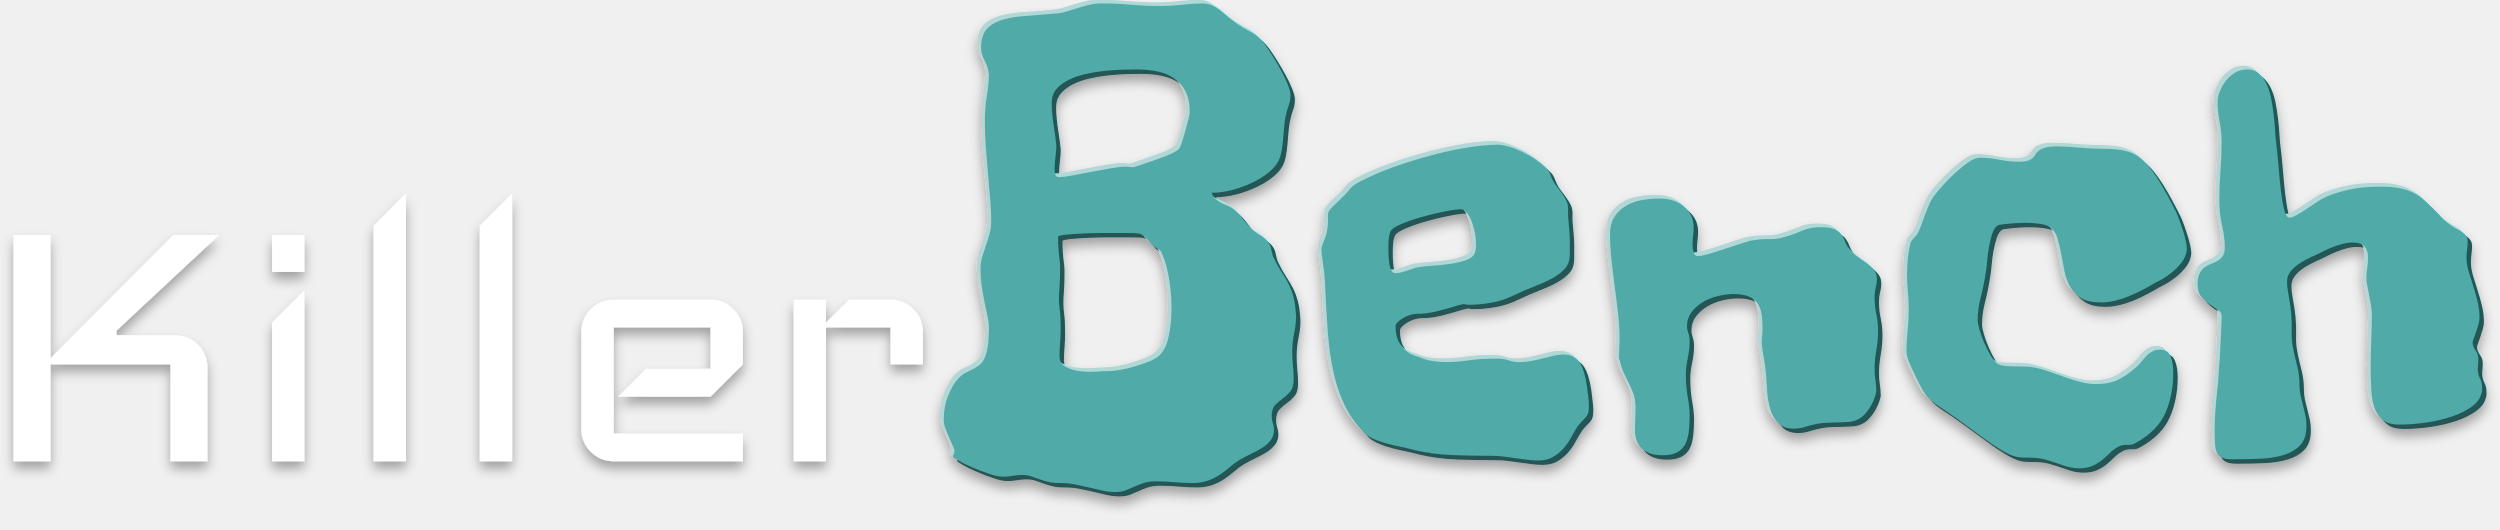
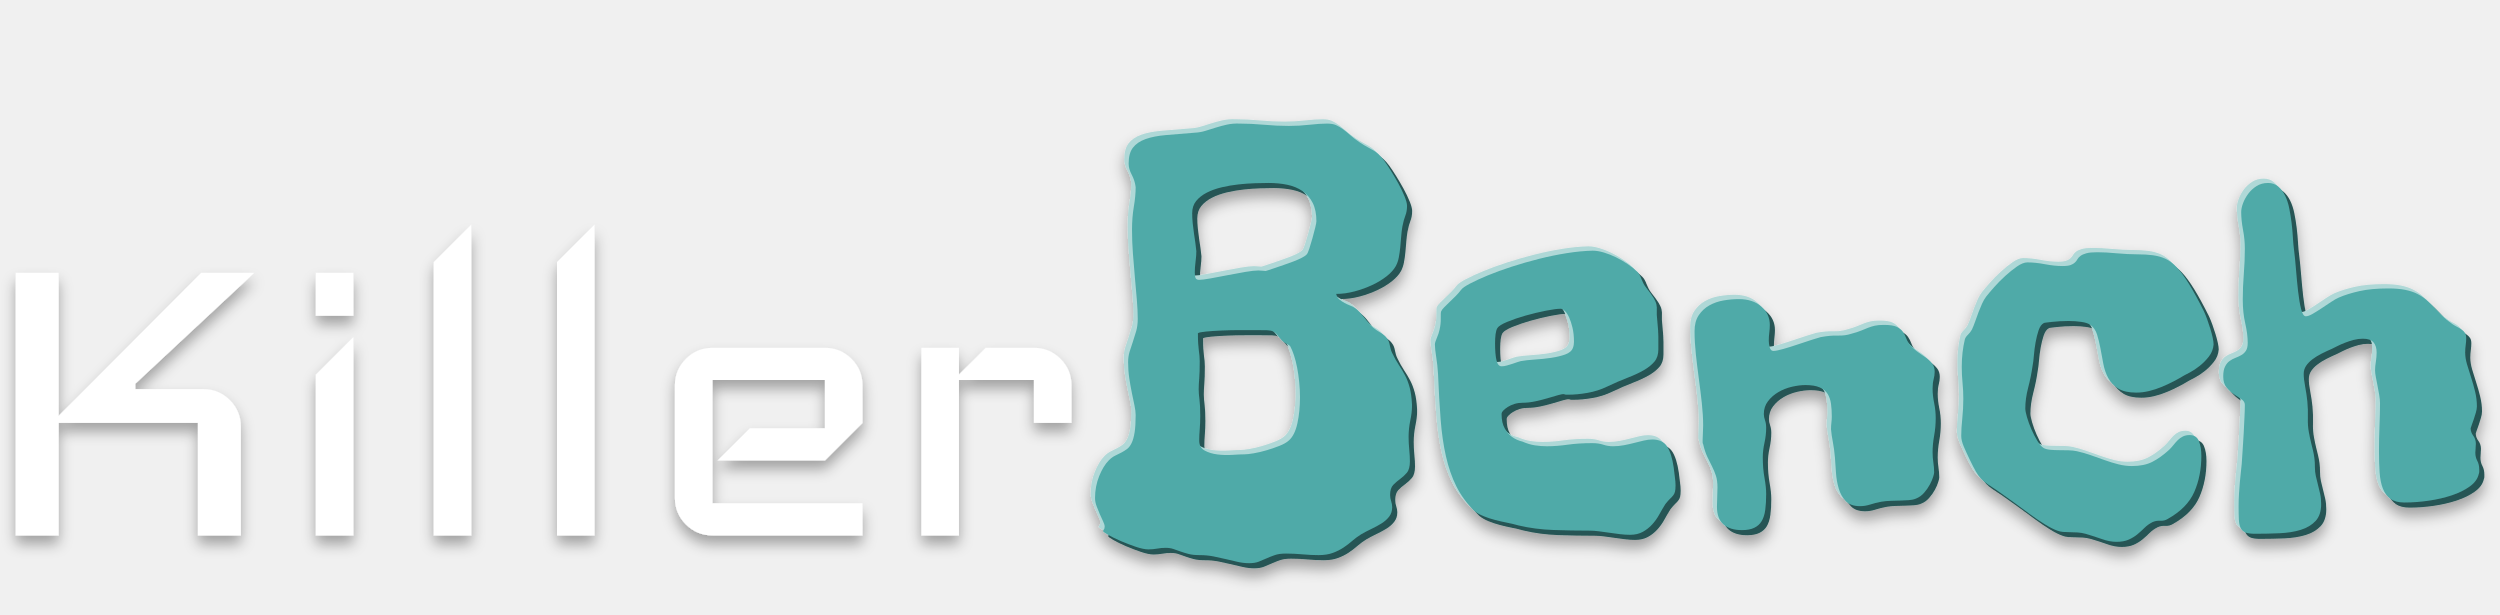
- <svg xmlns="http://www.w3.org/2000/svg" viewBox="0 0 7372 1560" role="img" aria-label="KillerBench">
+ <svg xmlns="http://www.w3.org/2000/svg" viewBox="0 0 6350 1560" role="img" aria-label="KillerBench">
  <defs>
    <filter id="ds" x="-12%" y="-25%" width="124%" height="150%">
      <feDropShadow dx="0" dy="-22" stdDeviation="17" flood-color="#000000" flood-opacity="0.33" />
    </filter>
  </defs>
  <g transform="translate(40,1360) scale(1,-1)" filter="url(#ds)">
    <g fill="#ffffff" transform="scale(1.3612) translate(-90,0)">
      <path d="M535 490 313 283V273H440Q469 273 489.5 252.5Q510 232 510 203V0H430V210H170V0H90V490H170V223L436 490Z" transform="translate(0,0)" />
      <path d="M140 410H70V490H140ZM140 0H70V300L140 370Z" transform="translate(580,0)" />
      <path d="M150 0H80V510L150 580Z" transform="translate(790,0)" />
      <path d="M150 0H80V510L150 580Z" transform="translate(1020,0)" />
      <path d="M420 0H140Q111 0 90.5 20.5Q70 41 70 70V280Q70 309 90.5 329.5Q111 350 140 350H350Q379 350 399.5 329.5Q420 309 420 280V210L350 140H150L210 200H350V290H140V60H420Z" transform="translate(1250,0)" />
      <path d="M350 210H280V290H140V0H70V350H140V300L190 350H280Q309 350 329.5 329.5Q350 309 350 280Z" transform="translate(1710,0)" />
    </g>
    <g transform="translate(13,-13)">
-       <g fill="#275554" stroke="#275554" stroke-width="0" transform="translate(2736.1,17.5) scale(0.8535)">
+       <g fill="#275554" stroke="#275554" stroke-width="0" transform="translate(2736.1,13.5) scale(0.6615)">
        <path d="M1225 483V475Q1225 452 1218.5 421.0Q1212 390 1212 358Q1212 334 1214.5 309.0Q1217 284 1217 264Q1217 234 1205.0 220.0Q1193 206 1179.0 196.0Q1165 186 1153.0 173.5Q1141 161 1141 135Q1141 123 1145.0 111.0Q1149 99 1149 88Q1149 67 1137.5 52.0Q1126 37 1108.5 26.0Q1091 15 1070.0 5.0Q1049 -5 1030 -16Q1012 -27 996.0 -41.0Q980 -55 962.0 -67.0Q944 -79 921.0 -87.5Q898 -96 866 -96Q837 -96 804.5 -93.0Q772 -90 741 -90Q715 -90 698.0 -96.0Q681 -102 666.5 -108.5Q652 -115 637.0 -121.0Q622 -127 600 -127Q578 -127 556.0 -122.0Q534 -117 511.0 -111.5Q488 -106 463.0 -101.0Q438 -96 410 -96Q384 -96 367.0 -91.5Q350 -87 336.0 -82.0Q322 -77 309.0 -72.5Q296 -68 279 -68Q263 -68 246.5 -71.0Q230 -74 213 -74Q194 -74 164.5 -64.0Q135 -54 107.0 -42.0Q79 -30 59.0 -18.5Q39 -7 39 -4Q39 -1 42.0 2.5Q45 6 45 14Q45 21 39.0 33.5Q33 46 26.5 61.0Q20 76 14.0 92.0Q8 108 8 123Q8 168 24.0 207.5Q40 247 61 268Q73 280 85.5 286.0Q98 292 109.5 298.0Q121 304 131.0 311.5Q141 319 148.5 334.5Q156 350 160.0 375.5Q164 401 164 442Q164 457 159.5 478.5Q155 500 149.5 526.5Q144 553 139.5 583.0Q135 613 135 645Q135 667 141.0 686.0Q147 705 153.5 724.0Q160 743 166.0 764.0Q172 785 172 811Q172 844 168.5 885.0Q165 926 161.0 970.5Q157 1015 153.5 1061.5Q150 1108 150 1153Q150 1201 157.0 1242.0Q164 1283 164 1317Q161 1342 149.0 1364.5Q137 1387 137 1407Q137 1447 153.5 1468.5Q170 1490 202.0 1501.5Q234 1513 281.5 1517.0Q329 1521 391 1526Q412 1527 431.5 1533.0Q451 1539 471.5 1545.5Q492 1552 514.5 1557.0Q537 1562 563 1561Q607 1561 657.0 1556.5Q707 1552 752 1552Q792 1552 831.5 1556.5Q871 1561 899 1561Q920 1561 933.5 1555.0Q947 1549 960.0 1539.5Q973 1530 987.5 1517.0Q1002 1504 1024 1489Q1042 1477 1054.5 1470.5Q1067 1464 1077.0 1458.0Q1087 1452 1096.5 1443.5Q1106 1435 1118 1419Q1129 1404 1144.0 1380.0Q1159 1356 1173.0 1330.5Q1187 1305 1196.5 1281.5Q1206 1258 1206 1245Q1206 1224 1199.5 1207.5Q1193 1191 1188 1165Q1185 1147 1183.5 1127.0Q1182 1107 1180.0 1086.5Q1178 1066 1174.5 1047.5Q1171 1029 1163 1014Q1152 994 1128.0 975.0Q1104 956 1072.0 941.0Q1040 926 1004.0 916.5Q968 907 934 907Q937 894 946.0 886.0Q955 878 966.5 872.0Q978 866 989.5 861.5Q1001 857 1010 850Q1024 839 1038.0 820.5Q1052 802 1067 786Q1082 771 1102.0 759.5Q1122 748 1130 735Q1137 726 1140.0 709.0Q1143 692 1149 680Q1162 653 1175.0 633.5Q1188 614 1198.5 594.0Q1209 574 1216.0 548.0Q1223 522 1225 483ZM858 1186Q858 1228 844.0 1256.0Q830 1284 805.0 1301.5Q780 1319 746.5 1326.0Q713 1333 674 1333Q652 1333 622.0 1332.0Q592 1331 559.5 1327.5Q527 1324 495.0 1316.5Q463 1309 437.5 1296.0Q412 1283 396.5 1264.0Q381 1245 381 1217Q381 1199 383.0 1178.5Q385 1158 388.0 1138.5Q391 1119 393.5 1101.0Q396 1083 397 1071Q397 1054 394.0 1031.0Q391 1008 391 989Q391 975 394.0 968.0Q397 961 408 961Q421 961 451.5 966.5Q482 972 517.5 979.0Q553 986 585.5 991.5Q618 997 635 997Q644 997 651.5 996.0Q659 995 664 995Q663 995 673.0 998.0Q683 1001 698.5 1006.5Q714 1012 733.5 1018.5Q753 1025 771.0 1032.0Q789 1039 802.5 1046.0Q816 1053 821 1059Q825 1063 831.0 1081.5Q837 1100 843.0 1121.5Q849 1143 853.5 1161.5Q858 1180 858 1186ZM758 705Q755 710 744.0 715.5Q733 721 725 729Q713 744 706.5 751.5Q700 759 691.5 763.0Q683 767 668.5 767.5Q654 768 625 768Q602 768 566.0 768.0Q530 768 495.5 766.5Q461 765 434.5 762.5Q408 760 403 756Q403 733 404.0 717.5Q405 702 406.5 690.5Q408 679 409.0 669.5Q410 660 410 649Q410 606 408.0 582.0Q406 558 406 541Q406 524 409.0 501.5Q412 479 412 438Q412 412 410.0 387.5Q408 363 408 344Q408 317 429.0 305.5Q450 294 478.5 290.5Q507 287 536.0 289.0Q565 291 582 291Q594 291 617.5 295.0Q641 299 666.5 306.5Q692 314 716.0 323.5Q740 333 752 344Q775 364 785.0 410.0Q795 456 795 510Q795 539 792.0 568.5Q789 598 784.0 624.0Q779 650 772.0 671.0Q765 692 758 705Z" transform="translate(0,0)" />
        <path d="M956 240Q958 220 960.5 203.0Q963 186 963 172Q963 156 961.0 148.0Q959 140 954.5 134.0Q950 128 942.5 121.0Q935 114 924 100Q912 81 900.5 60.0Q889 39 873.5 22.0Q858 5 837.5 -6.5Q817 -18 788 -18Q770 -18 749.5 -15.5Q729 -13 708.5 -10.0Q688 -7 668.5 -4.5Q649 -2 633 -2Q564 -2 493.5 0.5Q423 3 360 18Q339 24 316.0 28.5Q293 33 270.0 39.0Q247 45 226.0 53.5Q205 62 190 74Q147 117 121.5 168.0Q96 219 81.5 283.0Q67 347 61.0 425.0Q55 503 51 600Q49 634 44.0 665.0Q39 696 39 713Q39 721 46.5 738.0Q54 755 57 770Q62 792 61.5 813.5Q61 835 63 840Q66 847 75.5 856.5Q85 866 96.5 877.0Q108 888 119.5 899.5Q131 911 139 922Q146 932 173.5 946.5Q201 961 242.0 978.0Q283 995 334.0 1011.5Q385 1028 438.5 1041.5Q492 1055 545.5 1063.5Q599 1072 645 1073Q664 1073 687.5 1066.0Q711 1059 734.5 1047.5Q758 1036 780.0 1021.0Q802 1006 817 991Q825 983 832.0 964.5Q839 946 848 934Q870 906 878.5 892.0Q887 878 889.5 867.0Q892 856 891.0 843.0Q890 830 893 803Q895 782 896.0 768.0Q897 754 897.0 742.0Q897 730 897.0 719.0Q897 708 897 694Q897 665 882.0 647.0Q867 629 841.0 614.0Q815 599 778.5 585.0Q742 571 700 551Q665 534 625.0 527.0Q585 520 551 520Q546 520 543.0 520.0Q540 520 535 522Q528 523 511.0 518.0Q494 513 472.0 506.5Q450 500 424.5 494.5Q399 489 375 489Q359 489 344.5 484.5Q330 480 319.0 473.0Q308 466 301.5 459.0Q295 452 295 446Q295 411 307.5 390.0Q320 369 335 358Q353 345 375 340Q400 329 423.0 325.5Q446 322 469 322Q507 322 548.5 328.0Q590 334 643 334Q668 334 685.5 328.0Q703 322 723 322Q744 322 765.0 326.0Q786 330 805.0 335.0Q824 340 841.5 344.0Q859 348 874 348Q913 348 930.5 321.5Q948 295 956 240ZM569 700Q571 705 572.0 711.0Q573 717 573 723Q573 753 567.5 776.5Q562 800 554.5 816.5Q547 833 538.0 841.5Q529 850 522 850Q503 850 465.0 842.5Q427 835 388.0 824.0Q349 813 317.5 800.0Q286 787 279 776Q274 768 272.0 752.5Q270 737 270 717Q270 675 275.5 652.0Q281 629 295 629Q304 629 315.0 632.0Q326 635 336.5 638.5Q347 642 355.5 645.0Q364 648 369 649Q391 653 423.0 655.0Q455 657 485.5 661.5Q516 666 539.5 674.5Q563 683 569 700Z" transform="translate(1274,0)" />
        <path d="M977 430Q977 396 971.0 363.0Q965 330 965 299Q965 279 968.0 259.5Q971 240 971 221Q971 217 967.0 204.0Q963 191 954.5 175.0Q946 159 932.5 143.5Q919 128 901 121Q889 116 873.5 115.0Q858 114 840.5 113.5Q823 113 804.5 112.5Q786 112 768 109Q743 104 724.5 98.0Q706 92 686 92Q650 92 631.5 111.5Q613 131 604.5 160.0Q596 189 594.0 221.0Q592 253 590 279Q587 313 582.0 338.5Q577 364 575 387Q575 401 576.5 413.0Q578 425 578 436Q578 462 575.0 484.5Q572 507 562.0 523.0Q552 539 531.5 548.0Q511 557 477 557Q453 557 425.0 550.5Q397 544 373.0 530.0Q349 516 333.0 495.0Q317 474 317 446Q317 435 321.5 422.0Q326 409 326 393Q326 365 319.5 335.5Q313 306 313 279Q313 237 319.5 201.0Q326 165 326 139Q326 104 322.5 78.0Q319 52 309.0 35.0Q299 18 280.5 9.0Q262 0 233 0Q187 0 162.0 22.0Q137 44 137 90Q137 107 138.0 125.5Q139 144 139 164Q139 191 133.0 209.0Q127 227 118.5 244.0Q110 261 100.5 280.5Q91 300 84 330Q82 333 82.0 337.0Q82 341 82 346Q82 357 83.0 371.5Q84 386 84 401Q84 441 79.0 487.0Q74 533 67.5 581.0Q61 629 56.0 675.5Q51 722 51 764Q51 801 67.0 825.0Q83 849 108.0 863.0Q133 877 163.0 882.0Q193 887 221 887Q275 887 307.5 858.5Q340 830 340 788Q340 774 338.0 758.5Q336 743 336 727Q336 716 339.5 702.0Q343 688 354 688Q365 688 391.5 695.5Q418 703 447.5 713.0Q477 723 502.0 731.0Q527 739 535 741Q573 748 601.0 747.0Q629 746 653 754Q676 760 690.5 766.0Q705 772 717.5 777.0Q730 782 743.5 785.0Q757 788 778 788Q812 788 827.5 780.5Q843 773 851.0 761.5Q859 750 864.0 736.0Q869 722 881 709Q896 692 912.5 681.0Q929 670 942.5 660.0Q956 650 964.5 638.0Q973 626 973 608Q973 594 969.0 579.0Q965 564 965 543Q965 517 971.0 488.0Q977 459 977 430Z" transform="translate(2259,0)" />
        <path d="M1014 713Q1012 687 996.0 666.5Q980 646 960.5 630.5Q941 615 923.0 605.5Q905 596 901 594Q883 583 861.0 571.5Q839 560 815.0 550.0Q791 540 766.0 534.0Q741 528 717 528Q673 528 648.0 543.5Q623 559 609.5 584.0Q596 609 590.5 639.0Q585 669 579.5 698.0Q574 727 566.5 751.0Q559 775 541 788Q530 796 506.5 799.5Q483 803 457 803Q439 803 422.5 802.0Q406 801 393.0 799.5Q380 798 371.5 797.0Q363 796 362 795Q349 788 342.0 767.0Q335 746 330.5 721.0Q326 696 324.0 671.0Q322 646 319 631Q313 589 302.0 547.0Q291 505 291 467Q291 456 297.5 433.5Q304 411 314.5 387.0Q325 363 337.5 342.5Q350 322 362 315Q371 310 387.0 308.5Q403 307 421.0 307.0Q439 307 457.0 306.5Q475 306 489 303Q516 297 543.0 287.5Q570 278 596.5 268.5Q623 259 649.0 252.5Q675 246 700 246Q747 246 778.5 262.0Q810 278 844 309Q853 318 860.5 327.5Q868 337 876.5 345.5Q885 354 896.0 359.5Q907 365 922 365Q948 365 957.5 342.0Q967 319 967 285Q967 209 940.0 147.0Q913 85 838 43Q825 35 809.5 36.0Q794 37 780 31Q762 22 749.0 9.0Q736 -4 721.5 -16.0Q707 -28 688.0 -36.5Q669 -45 641 -45Q615 -45 585.5 -34.5Q556 -24 522 -14Q507 -10 492.0 -9.0Q477 -8 463.0 -8.0Q449 -8 436.5 -7.0Q424 -6 414 -2Q394 5 366.5 22.0Q339 39 309.0 61.0Q279 83 247.0 106.5Q215 130 186 150Q162 166 147.0 176.0Q132 186 121.5 197.0Q111 208 101.5 224.5Q92 241 78 270Q64 299 54.5 321.5Q45 344 45 362Q45 391 49.0 428.5Q53 466 53 504Q53 535 50.0 565.5Q47 596 47 627Q47 683 59 733Q62 742 71.0 750.5Q80 759 86 770Q93 785 99.0 802.5Q105 820 111.5 837.0Q118 854 125.0 869.5Q132 885 141 897Q152 911 171.5 933.0Q191 955 214.0 976.0Q237 997 259.5 1012.5Q282 1028 299 1028Q330 1028 366.5 1021.0Q403 1014 434 1014Q455 1014 465.5 1018.0Q476 1022 482.0 1028.0Q488 1034 491.5 1040.5Q495 1047 503.0 1053.0Q511 1059 525.5 1063.0Q540 1067 567 1067Q583 1067 602.0 1066.0Q621 1065 641 1063Q686 1059 720.0 1059.0Q754 1059 780.5 1055.5Q807 1052 829.0 1042.0Q851 1032 873.0 1008.5Q895 985 920.0 944.5Q945 904 977 840Q983 827 989.5 809.0Q996 791 1001.5 773.0Q1007 755 1010.5 739.0Q1014 723 1014 713Z" transform="translate(3289,0)" />
        <path d="M1004 215Q998 188 969.5 167.5Q941 147 900.5 133.5Q860 120 812.0 113.0Q764 106 719 106Q685 106 665.5 120.0Q646 134 636.0 159.5Q626 185 623.5 221.5Q621 258 621 303Q621 351 623.0 399.0Q625 447 625 487Q625 501 622.0 518.5Q619 536 615.5 554.0Q612 572 609.0 587.5Q606 603 606 614Q606 628 609.0 646.5Q612 665 612 682Q612 707 600.0 721.0Q588 735 559 735Q542 735 524.5 730.5Q507 726 490.5 719.5Q474 713 461.0 706.5Q448 700 440 696Q419 687 399.5 677.0Q380 667 365.0 655.5Q350 644 341.0 630.5Q332 617 332 600Q332 580 337.5 551.5Q343 523 346 494Q349 462 348.0 431.0Q347 400 352 375Q356 353 360.0 337.0Q364 321 367.5 306.5Q371 292 373.0 277.0Q375 262 375 242Q375 224 378.5 208.0Q382 192 386.5 175.0Q391 158 395.0 140.0Q399 122 399 100Q399 58 377.5 35.0Q356 12 320.5 1.0Q285 -10 239.0 -12.0Q193 -14 145 -14Q121 -14 108.5 -9.0Q96 -4 90.0 8.0Q84 20 83.0 40.5Q82 61 82 92Q82 115 83.5 139.5Q85 164 87.0 186.0Q89 208 91.0 226.0Q93 244 94 254Q95 276 97.5 307.0Q100 338 101.5 370.5Q103 403 104.5 432.5Q106 462 106 481Q106 494 93.0 502.5Q80 511 64.5 521.5Q49 532 36.0 547.5Q23 563 23 590Q23 614 30.0 628.0Q37 642 47.5 649.5Q58 657 70.0 661.5Q82 666 92.5 672.0Q103 678 110.0 688.5Q117 699 117 719Q117 753 107.5 794.0Q98 835 98 885Q98 933 102.0 983.0Q106 1033 106 1081Q106 1116 99.0 1153.0Q92 1190 92 1221Q92 1236 99.0 1255.0Q106 1274 119.0 1291.5Q132 1309 151.0 1321.0Q170 1333 195 1333Q218 1333 234.0 1319.5Q250 1306 260.5 1284.5Q271 1263 276.5 1235.5Q282 1208 285.5 1179.5Q289 1151 290.5 1123.5Q292 1096 295 1075Q299 1043 302.5 999.5Q306 956 310.5 916.5Q315 877 322.0 849.0Q329 821 340 821Q350 821 366.5 830.5Q383 840 401.0 852.0Q419 864 437.0 876.0Q455 888 467 893Q499 907 545.0 917.5Q591 928 657 928Q695 928 722.0 922.5Q749 917 768.5 907.0Q788 897 803.0 884.0Q818 871 832.5 855.5Q847 840 863.5 823.5Q880 807 903 791Q912 785 921.0 780.5Q930 776 938.0 770.5Q946 765 951.0 757.5Q956 750 956 737Q956 725 954.0 710.5Q952 696 952 682Q952 661 959.0 637.0Q966 613 974.5 587.0Q983 561 990.0 532.5Q997 504 997 475Q997 465 993.0 451.0Q989 437 984.5 424.0Q980 411 976.5 401.5Q973 392 973 391Q973 376 983.0 362.5Q993 349 993 332Q993 322 992.0 313.5Q991 305 991 297Q991 280 998.5 266.0Q1006 252 1006 233Q1006 228 1006.0 224.0Q1006 220 1004 215Z" transform="translate(4317,0)" />
      </g>
    </g>
    <g transform="translate(-11,11)">
-       <g fill="#afd8d7" stroke="#afd8d7" stroke-width="0" transform="translate(2736.1,17.5) scale(0.8535)">
+       <g fill="#afd8d7" stroke="#afd8d7" stroke-width="0" transform="translate(2736.1,13.5) scale(0.6615)">
        <path d="M1225 483V475Q1225 452 1218.5 421.0Q1212 390 1212 358Q1212 334 1214.5 309.0Q1217 284 1217 264Q1217 234 1205.0 220.0Q1193 206 1179.0 196.0Q1165 186 1153.0 173.5Q1141 161 1141 135Q1141 123 1145.0 111.0Q1149 99 1149 88Q1149 67 1137.5 52.0Q1126 37 1108.5 26.0Q1091 15 1070.0 5.0Q1049 -5 1030 -16Q1012 -27 996.0 -41.0Q980 -55 962.0 -67.0Q944 -79 921.0 -87.5Q898 -96 866 -96Q837 -96 804.5 -93.0Q772 -90 741 -90Q715 -90 698.0 -96.0Q681 -102 666.5 -108.5Q652 -115 637.0 -121.0Q622 -127 600 -127Q578 -127 556.0 -122.0Q534 -117 511.0 -111.5Q488 -106 463.0 -101.0Q438 -96 410 -96Q384 -96 367.0 -91.5Q350 -87 336.0 -82.0Q322 -77 309.0 -72.5Q296 -68 279 -68Q263 -68 246.5 -71.0Q230 -74 213 -74Q194 -74 164.5 -64.0Q135 -54 107.0 -42.0Q79 -30 59.0 -18.5Q39 -7 39 -4Q39 -1 42.0 2.5Q45 6 45 14Q45 21 39.0 33.5Q33 46 26.5 61.0Q20 76 14.0 92.0Q8 108 8 123Q8 168 24.0 207.5Q40 247 61 268Q73 280 85.5 286.0Q98 292 109.5 298.0Q121 304 131.0 311.5Q141 319 148.5 334.5Q156 350 160.0 375.5Q164 401 164 442Q164 457 159.5 478.5Q155 500 149.5 526.5Q144 553 139.5 583.0Q135 613 135 645Q135 667 141.0 686.0Q147 705 153.5 724.0Q160 743 166.0 764.0Q172 785 172 811Q172 844 168.5 885.0Q165 926 161.0 970.5Q157 1015 153.5 1061.5Q150 1108 150 1153Q150 1201 157.0 1242.0Q164 1283 164 1317Q161 1342 149.0 1364.5Q137 1387 137 1407Q137 1447 153.5 1468.5Q170 1490 202.0 1501.5Q234 1513 281.5 1517.0Q329 1521 391 1526Q412 1527 431.5 1533.0Q451 1539 471.5 1545.5Q492 1552 514.5 1557.0Q537 1562 563 1561Q607 1561 657.0 1556.5Q707 1552 752 1552Q792 1552 831.5 1556.5Q871 1561 899 1561Q920 1561 933.5 1555.0Q947 1549 960.0 1539.5Q973 1530 987.5 1517.0Q1002 1504 1024 1489Q1042 1477 1054.5 1470.5Q1067 1464 1077.0 1458.0Q1087 1452 1096.5 1443.5Q1106 1435 1118 1419Q1129 1404 1144.0 1380.0Q1159 1356 1173.0 1330.5Q1187 1305 1196.5 1281.5Q1206 1258 1206 1245Q1206 1224 1199.5 1207.5Q1193 1191 1188 1165Q1185 1147 1183.5 1127.0Q1182 1107 1180.0 1086.5Q1178 1066 1174.5 1047.5Q1171 1029 1163 1014Q1152 994 1128.0 975.0Q1104 956 1072.0 941.0Q1040 926 1004.0 916.5Q968 907 934 907Q937 894 946.0 886.0Q955 878 966.5 872.0Q978 866 989.5 861.5Q1001 857 1010 850Q1024 839 1038.0 820.5Q1052 802 1067 786Q1082 771 1102.0 759.5Q1122 748 1130 735Q1137 726 1140.0 709.0Q1143 692 1149 680Q1162 653 1175.0 633.5Q1188 614 1198.5 594.0Q1209 574 1216.0 548.0Q1223 522 1225 483ZM858 1186Q858 1228 844.0 1256.0Q830 1284 805.0 1301.5Q780 1319 746.5 1326.0Q713 1333 674 1333Q652 1333 622.0 1332.0Q592 1331 559.5 1327.5Q527 1324 495.0 1316.5Q463 1309 437.5 1296.0Q412 1283 396.5 1264.0Q381 1245 381 1217Q381 1199 383.0 1178.5Q385 1158 388.0 1138.5Q391 1119 393.5 1101.0Q396 1083 397 1071Q397 1054 394.0 1031.0Q391 1008 391 989Q391 975 394.0 968.0Q397 961 408 961Q421 961 451.5 966.5Q482 972 517.5 979.0Q553 986 585.5 991.5Q618 997 635 997Q644 997 651.5 996.0Q659 995 664 995Q663 995 673.0 998.0Q683 1001 698.5 1006.5Q714 1012 733.5 1018.5Q753 1025 771.0 1032.0Q789 1039 802.5 1046.0Q816 1053 821 1059Q825 1063 831.0 1081.5Q837 1100 843.0 1121.5Q849 1143 853.5 1161.5Q858 1180 858 1186ZM758 705Q755 710 744.0 715.5Q733 721 725 729Q713 744 706.5 751.5Q700 759 691.5 763.0Q683 767 668.5 767.5Q654 768 625 768Q602 768 566.0 768.0Q530 768 495.5 766.5Q461 765 434.5 762.5Q408 760 403 756Q403 733 404.0 717.5Q405 702 406.5 690.5Q408 679 409.0 669.5Q410 660 410 649Q410 606 408.0 582.0Q406 558 406 541Q406 524 409.0 501.5Q412 479 412 438Q412 412 410.0 387.5Q408 363 408 344Q408 317 429.0 305.5Q450 294 478.5 290.5Q507 287 536.0 289.0Q565 291 582 291Q594 291 617.5 295.0Q641 299 666.5 306.5Q692 314 716.0 323.5Q740 333 752 344Q775 364 785.0 410.0Q795 456 795 510Q795 539 792.0 568.5Q789 598 784.0 624.0Q779 650 772.0 671.0Q765 692 758 705Z" transform="translate(0,0)" />
        <path d="M956 240Q958 220 960.5 203.0Q963 186 963 172Q963 156 961.0 148.0Q959 140 954.5 134.0Q950 128 942.5 121.0Q935 114 924 100Q912 81 900.5 60.0Q889 39 873.5 22.0Q858 5 837.5 -6.5Q817 -18 788 -18Q770 -18 749.5 -15.5Q729 -13 708.5 -10.0Q688 -7 668.5 -4.5Q649 -2 633 -2Q564 -2 493.5 0.5Q423 3 360 18Q339 24 316.0 28.5Q293 33 270.0 39.0Q247 45 226.0 53.5Q205 62 190 74Q147 117 121.5 168.0Q96 219 81.5 283.0Q67 347 61.0 425.0Q55 503 51 600Q49 634 44.0 665.0Q39 696 39 713Q39 721 46.5 738.0Q54 755 57 770Q62 792 61.5 813.5Q61 835 63 840Q66 847 75.5 856.5Q85 866 96.5 877.0Q108 888 119.5 899.5Q131 911 139 922Q146 932 173.5 946.5Q201 961 242.0 978.0Q283 995 334.0 1011.5Q385 1028 438.5 1041.5Q492 1055 545.5 1063.5Q599 1072 645 1073Q664 1073 687.5 1066.0Q711 1059 734.5 1047.5Q758 1036 780.0 1021.0Q802 1006 817 991Q825 983 832.0 964.5Q839 946 848 934Q870 906 878.5 892.0Q887 878 889.5 867.0Q892 856 891.0 843.0Q890 830 893 803Q895 782 896.0 768.0Q897 754 897.0 742.0Q897 730 897.0 719.0Q897 708 897 694Q897 665 882.0 647.0Q867 629 841.0 614.0Q815 599 778.5 585.0Q742 571 700 551Q665 534 625.0 527.0Q585 520 551 520Q546 520 543.0 520.0Q540 520 535 522Q528 523 511.0 518.0Q494 513 472.0 506.5Q450 500 424.5 494.5Q399 489 375 489Q359 489 344.5 484.5Q330 480 319.0 473.0Q308 466 301.5 459.0Q295 452 295 446Q295 411 307.5 390.0Q320 369 335 358Q353 345 375 340Q400 329 423.0 325.5Q446 322 469 322Q507 322 548.5 328.0Q590 334 643 334Q668 334 685.5 328.0Q703 322 723 322Q744 322 765.0 326.0Q786 330 805.0 335.0Q824 340 841.5 344.0Q859 348 874 348Q913 348 930.5 321.5Q948 295 956 240ZM569 700Q571 705 572.0 711.0Q573 717 573 723Q573 753 567.5 776.5Q562 800 554.5 816.5Q547 833 538.0 841.5Q529 850 522 850Q503 850 465.0 842.5Q427 835 388.0 824.0Q349 813 317.5 800.0Q286 787 279 776Q274 768 272.0 752.5Q270 737 270 717Q270 675 275.5 652.0Q281 629 295 629Q304 629 315.0 632.0Q326 635 336.5 638.5Q347 642 355.5 645.0Q364 648 369 649Q391 653 423.0 655.0Q455 657 485.5 661.5Q516 666 539.5 674.5Q563 683 569 700Z" transform="translate(1274,0)" />
        <path d="M977 430Q977 396 971.0 363.0Q965 330 965 299Q965 279 968.0 259.5Q971 240 971 221Q971 217 967.0 204.0Q963 191 954.5 175.0Q946 159 932.5 143.5Q919 128 901 121Q889 116 873.5 115.0Q858 114 840.5 113.5Q823 113 804.5 112.5Q786 112 768 109Q743 104 724.5 98.0Q706 92 686 92Q650 92 631.5 111.5Q613 131 604.5 160.0Q596 189 594.0 221.0Q592 253 590 279Q587 313 582.0 338.5Q577 364 575 387Q575 401 576.5 413.0Q578 425 578 436Q578 462 575.0 484.5Q572 507 562.0 523.0Q552 539 531.5 548.0Q511 557 477 557Q453 557 425.0 550.5Q397 544 373.0 530.0Q349 516 333.0 495.0Q317 474 317 446Q317 435 321.5 422.0Q326 409 326 393Q326 365 319.5 335.5Q313 306 313 279Q313 237 319.5 201.0Q326 165 326 139Q326 104 322.5 78.0Q319 52 309.0 35.0Q299 18 280.5 9.0Q262 0 233 0Q187 0 162.0 22.0Q137 44 137 90Q137 107 138.0 125.5Q139 144 139 164Q139 191 133.0 209.0Q127 227 118.5 244.0Q110 261 100.5 280.5Q91 300 84 330Q82 333 82.0 337.0Q82 341 82 346Q82 357 83.0 371.5Q84 386 84 401Q84 441 79.0 487.0Q74 533 67.5 581.0Q61 629 56.0 675.5Q51 722 51 764Q51 801 67.0 825.0Q83 849 108.0 863.0Q133 877 163.0 882.0Q193 887 221 887Q275 887 307.5 858.5Q340 830 340 788Q340 774 338.0 758.5Q336 743 336 727Q336 716 339.5 702.0Q343 688 354 688Q365 688 391.5 695.5Q418 703 447.5 713.0Q477 723 502.0 731.0Q527 739 535 741Q573 748 601.0 747.0Q629 746 653 754Q676 760 690.5 766.0Q705 772 717.5 777.0Q730 782 743.5 785.0Q757 788 778 788Q812 788 827.5 780.5Q843 773 851.0 761.5Q859 750 864.0 736.0Q869 722 881 709Q896 692 912.5 681.0Q929 670 942.5 660.0Q956 650 964.5 638.0Q973 626 973 608Q973 594 969.0 579.0Q965 564 965 543Q965 517 971.0 488.0Q977 459 977 430Z" transform="translate(2259,0)" />
        <path d="M1014 713Q1012 687 996.0 666.5Q980 646 960.5 630.5Q941 615 923.0 605.5Q905 596 901 594Q883 583 861.0 571.5Q839 560 815.0 550.0Q791 540 766.0 534.0Q741 528 717 528Q673 528 648.0 543.5Q623 559 609.5 584.0Q596 609 590.5 639.0Q585 669 579.5 698.0Q574 727 566.5 751.0Q559 775 541 788Q530 796 506.5 799.5Q483 803 457 803Q439 803 422.5 802.0Q406 801 393.0 799.5Q380 798 371.5 797.0Q363 796 362 795Q349 788 342.0 767.0Q335 746 330.5 721.0Q326 696 324.0 671.0Q322 646 319 631Q313 589 302.0 547.0Q291 505 291 467Q291 456 297.5 433.5Q304 411 314.5 387.0Q325 363 337.5 342.5Q350 322 362 315Q371 310 387.0 308.5Q403 307 421.0 307.0Q439 307 457.0 306.5Q475 306 489 303Q516 297 543.0 287.5Q570 278 596.5 268.5Q623 259 649.0 252.5Q675 246 700 246Q747 246 778.5 262.0Q810 278 844 309Q853 318 860.5 327.5Q868 337 876.5 345.5Q885 354 896.0 359.5Q907 365 922 365Q948 365 957.5 342.0Q967 319 967 285Q967 209 940.0 147.0Q913 85 838 43Q825 35 809.5 36.0Q794 37 780 31Q762 22 749.0 9.0Q736 -4 721.5 -16.0Q707 -28 688.0 -36.5Q669 -45 641 -45Q615 -45 585.5 -34.5Q556 -24 522 -14Q507 -10 492.0 -9.0Q477 -8 463.0 -8.0Q449 -8 436.5 -7.0Q424 -6 414 -2Q394 5 366.5 22.0Q339 39 309.0 61.0Q279 83 247.0 106.5Q215 130 186 150Q162 166 147.0 176.0Q132 186 121.5 197.0Q111 208 101.5 224.5Q92 241 78 270Q64 299 54.5 321.5Q45 344 45 362Q45 391 49.0 428.5Q53 466 53 504Q53 535 50.0 565.5Q47 596 47 627Q47 683 59 733Q62 742 71.0 750.5Q80 759 86 770Q93 785 99.0 802.5Q105 820 111.5 837.0Q118 854 125.0 869.5Q132 885 141 897Q152 911 171.5 933.0Q191 955 214.0 976.0Q237 997 259.5 1012.5Q282 1028 299 1028Q330 1028 366.5 1021.0Q403 1014 434 1014Q455 1014 465.5 1018.0Q476 1022 482.0 1028.0Q488 1034 491.5 1040.5Q495 1047 503.0 1053.0Q511 1059 525.5 1063.0Q540 1067 567 1067Q583 1067 602.0 1066.0Q621 1065 641 1063Q686 1059 720.0 1059.0Q754 1059 780.5 1055.5Q807 1052 829.0 1042.0Q851 1032 873.0 1008.5Q895 985 920.0 944.5Q945 904 977 840Q983 827 989.5 809.0Q996 791 1001.5 773.0Q1007 755 1010.5 739.0Q1014 723 1014 713Z" transform="translate(3289,0)" />
        <path d="M1004 215Q998 188 969.5 167.5Q941 147 900.5 133.5Q860 120 812.0 113.0Q764 106 719 106Q685 106 665.5 120.0Q646 134 636.0 159.5Q626 185 623.5 221.5Q621 258 621 303Q621 351 623.0 399.0Q625 447 625 487Q625 501 622.0 518.5Q619 536 615.5 554.0Q612 572 609.0 587.5Q606 603 606 614Q606 628 609.0 646.5Q612 665 612 682Q612 707 600.0 721.0Q588 735 559 735Q542 735 524.5 730.5Q507 726 490.5 719.5Q474 713 461.0 706.5Q448 700 440 696Q419 687 399.5 677.0Q380 667 365.0 655.5Q350 644 341.0 630.5Q332 617 332 600Q332 580 337.5 551.5Q343 523 346 494Q349 462 348.0 431.0Q347 400 352 375Q356 353 360.0 337.0Q364 321 367.5 306.5Q371 292 373.0 277.0Q375 262 375 242Q375 224 378.5 208.0Q382 192 386.5 175.0Q391 158 395.0 140.0Q399 122 399 100Q399 58 377.5 35.0Q356 12 320.5 1.0Q285 -10 239.0 -12.0Q193 -14 145 -14Q121 -14 108.5 -9.0Q96 -4 90.0 8.0Q84 20 83.0 40.5Q82 61 82 92Q82 115 83.5 139.5Q85 164 87.0 186.0Q89 208 91.0 226.0Q93 244 94 254Q95 276 97.5 307.0Q100 338 101.5 370.5Q103 403 104.5 432.5Q106 462 106 481Q106 494 93.0 502.5Q80 511 64.5 521.5Q49 532 36.0 547.5Q23 563 23 590Q23 614 30.0 628.0Q37 642 47.5 649.5Q58 657 70.0 661.5Q82 666 92.5 672.0Q103 678 110.0 688.5Q117 699 117 719Q117 753 107.5 794.0Q98 835 98 885Q98 933 102.0 983.0Q106 1033 106 1081Q106 1116 99.0 1153.0Q92 1190 92 1221Q92 1236 99.0 1255.0Q106 1274 119.0 1291.5Q132 1309 151.0 1321.0Q170 1333 195 1333Q218 1333 234.0 1319.5Q250 1306 260.5 1284.5Q271 1263 276.5 1235.5Q282 1208 285.5 1179.5Q289 1151 290.5 1123.5Q292 1096 295 1075Q299 1043 302.5 999.5Q306 956 310.5 916.5Q315 877 322.0 849.0Q329 821 340 821Q350 821 366.5 830.5Q383 840 401.0 852.0Q419 864 437.0 876.0Q455 888 467 893Q499 907 545.0 917.5Q591 928 657 928Q695 928 722.0 922.5Q749 917 768.5 907.0Q788 897 803.0 884.0Q818 871 832.5 855.5Q847 840 863.5 823.5Q880 807 903 791Q912 785 921.0 780.5Q930 776 938.0 770.5Q946 765 951.0 757.5Q956 750 956 737Q956 725 954.0 710.5Q952 696 952 682Q952 661 959.0 637.0Q966 613 974.5 587.0Q983 561 990.0 532.5Q997 504 997 475Q997 465 993.0 451.0Q989 437 984.5 424.0Q980 411 976.5 401.5Q973 392 973 391Q973 376 983.0 362.5Q993 349 993 332Q993 322 992.0 313.5Q991 305 991 297Q991 280 998.5 266.0Q1006 252 1006 233Q1006 228 1006.0 224.0Q1006 220 1004 215Z" transform="translate(4317,0)" />
      </g>
    </g>
-     <g fill="#4faaa8" stroke="#4faaa8" stroke-width="0" transform="translate(2736.1,17.5) scale(0.8535)">
+     <g fill="#4faaa8" stroke="#4faaa8" stroke-width="0" transform="translate(2736.1,13.5) scale(0.6615)">
      <path d="M1225 483V475Q1225 452 1218.5 421.0Q1212 390 1212 358Q1212 334 1214.5 309.0Q1217 284 1217 264Q1217 234 1205.0 220.0Q1193 206 1179.0 196.0Q1165 186 1153.0 173.5Q1141 161 1141 135Q1141 123 1145.0 111.0Q1149 99 1149 88Q1149 67 1137.5 52.0Q1126 37 1108.5 26.0Q1091 15 1070.0 5.0Q1049 -5 1030 -16Q1012 -27 996.0 -41.0Q980 -55 962.0 -67.0Q944 -79 921.0 -87.5Q898 -96 866 -96Q837 -96 804.5 -93.0Q772 -90 741 -90Q715 -90 698.0 -96.0Q681 -102 666.5 -108.5Q652 -115 637.0 -121.0Q622 -127 600 -127Q578 -127 556.0 -122.0Q534 -117 511.0 -111.5Q488 -106 463.0 -101.0Q438 -96 410 -96Q384 -96 367.0 -91.5Q350 -87 336.0 -82.0Q322 -77 309.0 -72.5Q296 -68 279 -68Q263 -68 246.5 -71.0Q230 -74 213 -74Q194 -74 164.5 -64.0Q135 -54 107.0 -42.0Q79 -30 59.0 -18.5Q39 -7 39 -4Q39 -1 42.0 2.5Q45 6 45 14Q45 21 39.0 33.5Q33 46 26.5 61.0Q20 76 14.0 92.0Q8 108 8 123Q8 168 24.0 207.5Q40 247 61 268Q73 280 85.5 286.0Q98 292 109.5 298.0Q121 304 131.0 311.5Q141 319 148.5 334.5Q156 350 160.0 375.5Q164 401 164 442Q164 457 159.5 478.5Q155 500 149.5 526.5Q144 553 139.5 583.0Q135 613 135 645Q135 667 141.0 686.0Q147 705 153.5 724.0Q160 743 166.0 764.0Q172 785 172 811Q172 844 168.5 885.0Q165 926 161.0 970.5Q157 1015 153.5 1061.5Q150 1108 150 1153Q150 1201 157.0 1242.0Q164 1283 164 1317Q161 1342 149.0 1364.5Q137 1387 137 1407Q137 1447 153.5 1468.5Q170 1490 202.0 1501.5Q234 1513 281.5 1517.0Q329 1521 391 1526Q412 1527 431.5 1533.0Q451 1539 471.5 1545.5Q492 1552 514.5 1557.0Q537 1562 563 1561Q607 1561 657.0 1556.5Q707 1552 752 1552Q792 1552 831.5 1556.5Q871 1561 899 1561Q920 1561 933.5 1555.0Q947 1549 960.0 1539.5Q973 1530 987.5 1517.0Q1002 1504 1024 1489Q1042 1477 1054.5 1470.5Q1067 1464 1077.0 1458.0Q1087 1452 1096.5 1443.5Q1106 1435 1118 1419Q1129 1404 1144.0 1380.0Q1159 1356 1173.0 1330.5Q1187 1305 1196.5 1281.5Q1206 1258 1206 1245Q1206 1224 1199.5 1207.5Q1193 1191 1188 1165Q1185 1147 1183.5 1127.0Q1182 1107 1180.0 1086.5Q1178 1066 1174.5 1047.5Q1171 1029 1163 1014Q1152 994 1128.0 975.0Q1104 956 1072.0 941.0Q1040 926 1004.0 916.5Q968 907 934 907Q937 894 946.0 886.0Q955 878 966.5 872.0Q978 866 989.5 861.5Q1001 857 1010 850Q1024 839 1038.0 820.5Q1052 802 1067 786Q1082 771 1102.0 759.5Q1122 748 1130 735Q1137 726 1140.0 709.0Q1143 692 1149 680Q1162 653 1175.0 633.5Q1188 614 1198.5 594.0Q1209 574 1216.0 548.0Q1223 522 1225 483ZM858 1186Q858 1228 844.0 1256.0Q830 1284 805.0 1301.5Q780 1319 746.5 1326.0Q713 1333 674 1333Q652 1333 622.0 1332.0Q592 1331 559.5 1327.5Q527 1324 495.0 1316.5Q463 1309 437.5 1296.0Q412 1283 396.5 1264.0Q381 1245 381 1217Q381 1199 383.0 1178.5Q385 1158 388.0 1138.5Q391 1119 393.5 1101.0Q396 1083 397 1071Q397 1054 394.0 1031.0Q391 1008 391 989Q391 975 394.0 968.0Q397 961 408 961Q421 961 451.5 966.5Q482 972 517.5 979.0Q553 986 585.5 991.5Q618 997 635 997Q644 997 651.5 996.0Q659 995 664 995Q663 995 673.0 998.0Q683 1001 698.5 1006.5Q714 1012 733.5 1018.5Q753 1025 771.0 1032.0Q789 1039 802.5 1046.0Q816 1053 821 1059Q825 1063 831.0 1081.5Q837 1100 843.0 1121.5Q849 1143 853.5 1161.5Q858 1180 858 1186ZM758 705Q755 710 744.0 715.5Q733 721 725 729Q713 744 706.5 751.5Q700 759 691.5 763.0Q683 767 668.5 767.5Q654 768 625 768Q602 768 566.0 768.0Q530 768 495.5 766.5Q461 765 434.5 762.5Q408 760 403 756Q403 733 404.0 717.5Q405 702 406.5 690.5Q408 679 409.0 669.5Q410 660 410 649Q410 606 408.0 582.0Q406 558 406 541Q406 524 409.0 501.5Q412 479 412 438Q412 412 410.0 387.5Q408 363 408 344Q408 317 429.0 305.5Q450 294 478.5 290.5Q507 287 536.0 289.0Q565 291 582 291Q594 291 617.5 295.0Q641 299 666.5 306.5Q692 314 716.0 323.5Q740 333 752 344Q775 364 785.0 410.0Q795 456 795 510Q795 539 792.0 568.5Q789 598 784.0 624.0Q779 650 772.0 671.0Q765 692 758 705Z" transform="translate(0,0)" />
      <path d="M956 240Q958 220 960.5 203.0Q963 186 963 172Q963 156 961.0 148.0Q959 140 954.5 134.0Q950 128 942.5 121.0Q935 114 924 100Q912 81 900.5 60.0Q889 39 873.5 22.0Q858 5 837.5 -6.5Q817 -18 788 -18Q770 -18 749.5 -15.5Q729 -13 708.5 -10.0Q688 -7 668.5 -4.5Q649 -2 633 -2Q564 -2 493.5 0.5Q423 3 360 18Q339 24 316.0 28.5Q293 33 270.0 39.0Q247 45 226.0 53.5Q205 62 190 74Q147 117 121.5 168.0Q96 219 81.5 283.0Q67 347 61.0 425.0Q55 503 51 600Q49 634 44.0 665.0Q39 696 39 713Q39 721 46.5 738.0Q54 755 57 770Q62 792 61.5 813.5Q61 835 63 840Q66 847 75.5 856.5Q85 866 96.5 877.0Q108 888 119.5 899.5Q131 911 139 922Q146 932 173.5 946.5Q201 961 242.0 978.0Q283 995 334.0 1011.5Q385 1028 438.5 1041.5Q492 1055 545.5 1063.5Q599 1072 645 1073Q664 1073 687.5 1066.0Q711 1059 734.5 1047.5Q758 1036 780.0 1021.0Q802 1006 817 991Q825 983 832.0 964.5Q839 946 848 934Q870 906 878.5 892.0Q887 878 889.5 867.0Q892 856 891.0 843.0Q890 830 893 803Q895 782 896.0 768.0Q897 754 897.0 742.0Q897 730 897.0 719.0Q897 708 897 694Q897 665 882.0 647.0Q867 629 841.0 614.0Q815 599 778.5 585.0Q742 571 700 551Q665 534 625.0 527.0Q585 520 551 520Q546 520 543.0 520.0Q540 520 535 522Q528 523 511.0 518.0Q494 513 472.0 506.5Q450 500 424.5 494.5Q399 489 375 489Q359 489 344.5 484.5Q330 480 319.0 473.0Q308 466 301.5 459.0Q295 452 295 446Q295 411 307.5 390.0Q320 369 335 358Q353 345 375 340Q400 329 423.0 325.5Q446 322 469 322Q507 322 548.5 328.0Q590 334 643 334Q668 334 685.5 328.0Q703 322 723 322Q744 322 765.0 326.0Q786 330 805.0 335.0Q824 340 841.5 344.0Q859 348 874 348Q913 348 930.5 321.5Q948 295 956 240ZM569 700Q571 705 572.0 711.0Q573 717 573 723Q573 753 567.5 776.5Q562 800 554.5 816.5Q547 833 538.0 841.5Q529 850 522 850Q503 850 465.0 842.5Q427 835 388.0 824.0Q349 813 317.5 800.0Q286 787 279 776Q274 768 272.0 752.5Q270 737 270 717Q270 675 275.5 652.0Q281 629 295 629Q304 629 315.0 632.0Q326 635 336.5 638.5Q347 642 355.5 645.0Q364 648 369 649Q391 653 423.0 655.0Q455 657 485.5 661.5Q516 666 539.5 674.5Q563 683 569 700Z" transform="translate(1274,0)" />
      <path d="M977 430Q977 396 971.0 363.0Q965 330 965 299Q965 279 968.0 259.5Q971 240 971 221Q971 217 967.0 204.0Q963 191 954.5 175.0Q946 159 932.5 143.5Q919 128 901 121Q889 116 873.5 115.0Q858 114 840.5 113.5Q823 113 804.5 112.5Q786 112 768 109Q743 104 724.5 98.0Q706 92 686 92Q650 92 631.5 111.5Q613 131 604.5 160.0Q596 189 594.0 221.0Q592 253 590 279Q587 313 582.0 338.5Q577 364 575 387Q575 401 576.5 413.0Q578 425 578 436Q578 462 575.0 484.5Q572 507 562.0 523.0Q552 539 531.5 548.0Q511 557 477 557Q453 557 425.0 550.5Q397 544 373.0 530.0Q349 516 333.0 495.0Q317 474 317 446Q317 435 321.5 422.0Q326 409 326 393Q326 365 319.5 335.5Q313 306 313 279Q313 237 319.5 201.0Q326 165 326 139Q326 104 322.5 78.0Q319 52 309.0 35.0Q299 18 280.5 9.0Q262 0 233 0Q187 0 162.0 22.0Q137 44 137 90Q137 107 138.0 125.5Q139 144 139 164Q139 191 133.0 209.0Q127 227 118.5 244.0Q110 261 100.5 280.5Q91 300 84 330Q82 333 82.0 337.0Q82 341 82 346Q82 357 83.0 371.5Q84 386 84 401Q84 441 79.0 487.0Q74 533 67.5 581.0Q61 629 56.0 675.5Q51 722 51 764Q51 801 67.0 825.0Q83 849 108.0 863.0Q133 877 163.0 882.0Q193 887 221 887Q275 887 307.5 858.5Q340 830 340 788Q340 774 338.0 758.5Q336 743 336 727Q336 716 339.5 702.0Q343 688 354 688Q365 688 391.5 695.5Q418 703 447.5 713.0Q477 723 502.0 731.0Q527 739 535 741Q573 748 601.0 747.0Q629 746 653 754Q676 760 690.5 766.0Q705 772 717.5 777.0Q730 782 743.5 785.0Q757 788 778 788Q812 788 827.5 780.5Q843 773 851.0 761.5Q859 750 864.0 736.0Q869 722 881 709Q896 692 912.5 681.0Q929 670 942.5 660.0Q956 650 964.5 638.0Q973 626 973 608Q973 594 969.0 579.0Q965 564 965 543Q965 517 971.0 488.0Q977 459 977 430Z" transform="translate(2259,0)" />
      <path d="M1014 713Q1012 687 996.0 666.5Q980 646 960.5 630.5Q941 615 923.0 605.5Q905 596 901 594Q883 583 861.0 571.5Q839 560 815.0 550.0Q791 540 766.0 534.0Q741 528 717 528Q673 528 648.0 543.5Q623 559 609.5 584.0Q596 609 590.5 639.0Q585 669 579.5 698.0Q574 727 566.5 751.0Q559 775 541 788Q530 796 506.5 799.5Q483 803 457 803Q439 803 422.5 802.0Q406 801 393.0 799.5Q380 798 371.5 797.0Q363 796 362 795Q349 788 342.0 767.0Q335 746 330.5 721.0Q326 696 324.0 671.0Q322 646 319 631Q313 589 302.0 547.0Q291 505 291 467Q291 456 297.5 433.5Q304 411 314.5 387.0Q325 363 337.5 342.5Q350 322 362 315Q371 310 387.0 308.5Q403 307 421.0 307.0Q439 307 457.0 306.5Q475 306 489 303Q516 297 543.0 287.5Q570 278 596.5 268.5Q623 259 649.0 252.5Q675 246 700 246Q747 246 778.5 262.0Q810 278 844 309Q853 318 860.5 327.5Q868 337 876.5 345.5Q885 354 896.0 359.5Q907 365 922 365Q948 365 957.5 342.0Q967 319 967 285Q967 209 940.0 147.0Q913 85 838 43Q825 35 809.5 36.0Q794 37 780 31Q762 22 749.0 9.0Q736 -4 721.5 -16.0Q707 -28 688.0 -36.5Q669 -45 641 -45Q615 -45 585.5 -34.5Q556 -24 522 -14Q507 -10 492.0 -9.0Q477 -8 463.0 -8.0Q449 -8 436.5 -7.0Q424 -6 414 -2Q394 5 366.5 22.0Q339 39 309.0 61.0Q279 83 247.0 106.5Q215 130 186 150Q162 166 147.0 176.0Q132 186 121.5 197.0Q111 208 101.5 224.5Q92 241 78 270Q64 299 54.5 321.5Q45 344 45 362Q45 391 49.0 428.5Q53 466 53 504Q53 535 50.0 565.5Q47 596 47 627Q47 683 59 733Q62 742 71.0 750.5Q80 759 86 770Q93 785 99.0 802.5Q105 820 111.5 837.0Q118 854 125.0 869.5Q132 885 141 897Q152 911 171.5 933.0Q191 955 214.0 976.0Q237 997 259.5 1012.5Q282 1028 299 1028Q330 1028 366.5 1021.0Q403 1014 434 1014Q455 1014 465.5 1018.0Q476 1022 482.0 1028.0Q488 1034 491.5 1040.5Q495 1047 503.0 1053.0Q511 1059 525.5 1063.0Q540 1067 567 1067Q583 1067 602.0 1066.0Q621 1065 641 1063Q686 1059 720.0 1059.0Q754 1059 780.5 1055.5Q807 1052 829.0 1042.0Q851 1032 873.0 1008.5Q895 985 920.0 944.5Q945 904 977 840Q983 827 989.5 809.0Q996 791 1001.5 773.0Q1007 755 1010.5 739.0Q1014 723 1014 713Z" transform="translate(3289,0)" />
      <path d="M1004 215Q998 188 969.5 167.5Q941 147 900.5 133.5Q860 120 812.0 113.0Q764 106 719 106Q685 106 665.5 120.0Q646 134 636.0 159.5Q626 185 623.5 221.5Q621 258 621 303Q621 351 623.0 399.0Q625 447 625 487Q625 501 622.0 518.5Q619 536 615.5 554.0Q612 572 609.0 587.5Q606 603 606 614Q606 628 609.0 646.5Q612 665 612 682Q612 707 600.0 721.0Q588 735 559 735Q542 735 524.5 730.5Q507 726 490.5 719.5Q474 713 461.0 706.5Q448 700 440 696Q419 687 399.5 677.0Q380 667 365.0 655.5Q350 644 341.0 630.5Q332 617 332 600Q332 580 337.5 551.5Q343 523 346 494Q349 462 348.0 431.0Q347 400 352 375Q356 353 360.0 337.0Q364 321 367.5 306.5Q371 292 373.0 277.0Q375 262 375 242Q375 224 378.5 208.0Q382 192 386.5 175.0Q391 158 395.0 140.0Q399 122 399 100Q399 58 377.5 35.0Q356 12 320.5 1.0Q285 -10 239.0 -12.0Q193 -14 145 -14Q121 -14 108.5 -9.0Q96 -4 90.0 8.0Q84 20 83.0 40.5Q82 61 82 92Q82 115 83.5 139.5Q85 164 87.0 186.0Q89 208 91.0 226.0Q93 244 94 254Q95 276 97.5 307.0Q100 338 101.5 370.5Q103 403 104.5 432.5Q106 462 106 481Q106 494 93.0 502.5Q80 511 64.5 521.5Q49 532 36.0 547.5Q23 563 23 590Q23 614 30.0 628.0Q37 642 47.5 649.5Q58 657 70.0 661.5Q82 666 92.5 672.0Q103 678 110.0 688.5Q117 699 117 719Q117 753 107.5 794.0Q98 835 98 885Q98 933 102.0 983.0Q106 1033 106 1081Q106 1116 99.0 1153.0Q92 1190 92 1221Q92 1236 99.0 1255.0Q106 1274 119.0 1291.5Q132 1309 151.0 1321.0Q170 1333 195 1333Q218 1333 234.0 1319.5Q250 1306 260.5 1284.5Q271 1263 276.5 1235.5Q282 1208 285.5 1179.5Q289 1151 290.5 1123.5Q292 1096 295 1075Q299 1043 302.5 999.5Q306 956 310.5 916.5Q315 877 322.0 849.0Q329 821 340 821Q350 821 366.5 830.5Q383 840 401.0 852.0Q419 864 437.0 876.0Q455 888 467 893Q499 907 545.0 917.5Q591 928 657 928Q695 928 722.0 922.5Q749 917 768.5 907.0Q788 897 803.0 884.0Q818 871 832.5 855.5Q847 840 863.5 823.5Q880 807 903 791Q912 785 921.0 780.5Q930 776 938.0 770.5Q946 765 951.0 757.5Q956 750 956 737Q956 725 954.0 710.5Q952 696 952 682Q952 661 959.0 637.0Q966 613 974.5 587.0Q983 561 990.0 532.5Q997 504 997 475Q997 465 993.0 451.0Q989 437 984.5 424.0Q980 411 976.5 401.5Q973 392 973 391Q973 376 983.0 362.5Q993 349 993 332Q993 322 992.0 313.5Q991 305 991 297Q991 280 998.5 266.0Q1006 252 1006 233Q1006 228 1006.0 224.0Q1006 220 1004 215Z" transform="translate(4317,0)" />
    </g>
  </g>
</svg>
